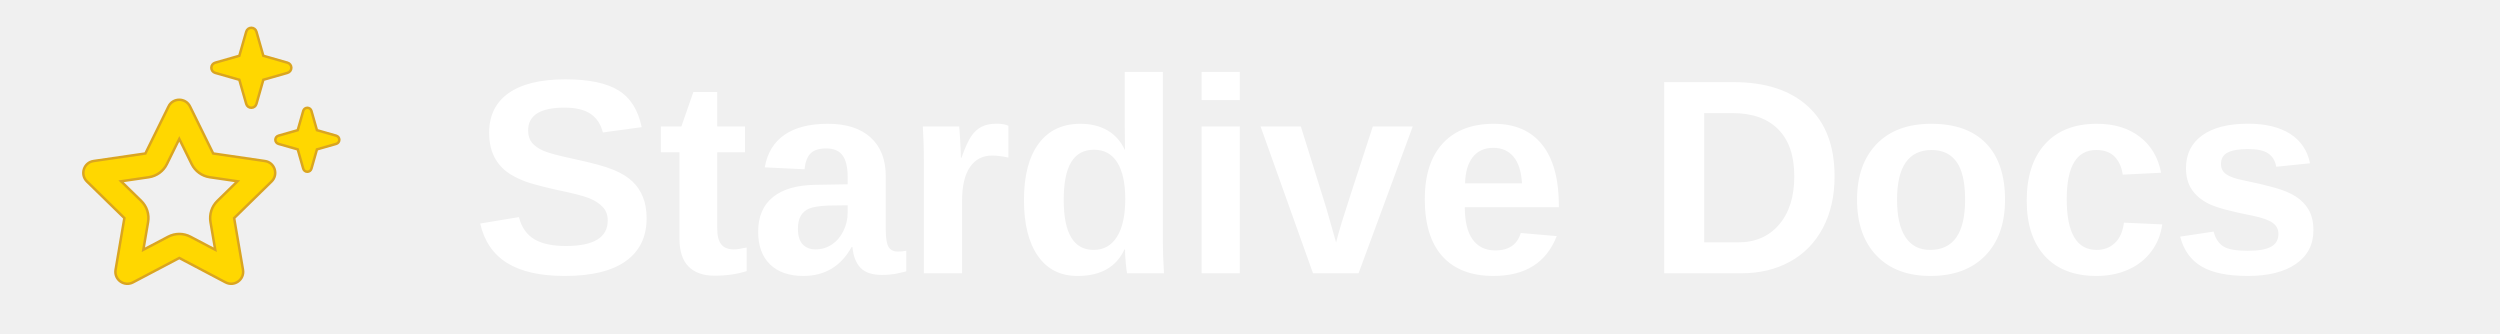
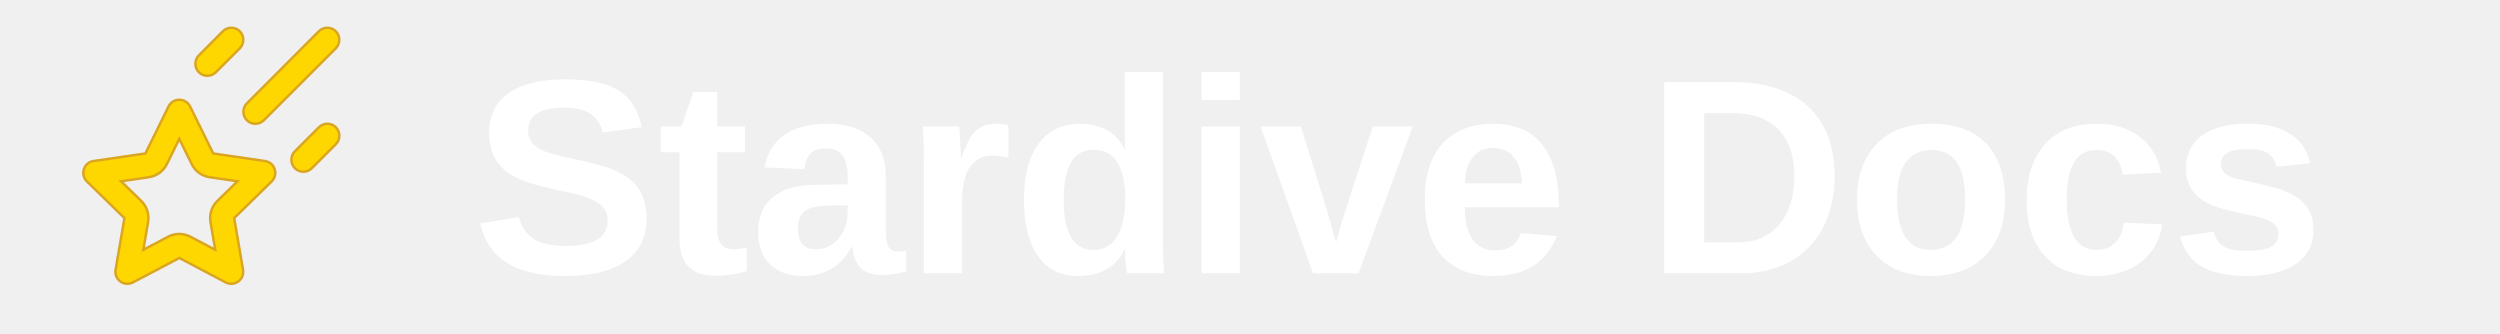
<svg xmlns="http://www.w3.org/2000/svg" width="450" height="60" viewBox="0 0 450 60">
  <g transform="translate(15, 5) scale(0.09)">
-     <path d="M325.8 152.3c1.3 4.6 5.5 7.7 10.2 7.7s8.9-3.1 10.2-7.7L360 104l48.3-13.8c4.6-1.3 7.7-5.5 7.7-10.2s-3.1-8.9-7.7-10.2L360 56 346.2 7.7C344.9 3.1 340.7 0 336 0s-8.9 3.1-10.2 7.7L312 56 263.7 69.8c-4.6 1.3-7.7 5.5-7.7 10.2s3.1 8.9 7.7 10.2L312 104l13.8 48.3zM115.7 346.2L75.5 307l55.5-8.1c15.6-2.3 29.2-12.1 36.1-26.3l24.8-50.3 24.8 50.3c7 14.2 20.5 24 36.1 26.3l55.5 8.1-40.2 39.2c-11.3 11-16.4 26.9-13.8 42.4l9.5 55.4-49.5-26.1c-14-7.4-30.7-7.4-44.7 0L120 444l9.5-55.4c2.7-15.6-2.5-31.4-13.8-42.4zm54.7-188.8l-46.3 94L20.5 266.5C.9 269.3-7 293.5 7.2 307.4l74.9 73.2L64.5 483.9c-3.4 19.6 17.2 34.6 34.8 25.3l92.6-48.8 92.6 48.8c17.6 9.3 38.2-5.7 34.8-25.3L301.6 380.6l74.9-73.2c14.2-13.9 6.4-38.1-13.3-40.9L259.7 251.4l-46.3-94c-8.8-17.9-34.3-17.9-43.1 0zm258.4 85.8l11 38.6c1 3.6 4.4 6.2 8.2 6.2s7.1-2.5 8.2-6.2l11-38.6 38.6-11c3.6-1 6.2-4.4 6.2-8.2s-2.5-7.1-6.2-8.2l-38.6-11-11-38.6c-1-3.6-4.4-6.2-8.2-6.2s-7.1 2.5-8.2 6.2l-11 38.6-38.6 11c-3.6 1-6.2 4.4-6.2 8.2s2.5 7.1 6.2 8.2l38.6 11 Z" fill="#FFD700" stroke="#DAA520" stroke-width="5" />
+     <path d="M313 41L265 89c-9.4 9.4-24.6 9.4-33.9 0s-9.4-24.6 0-33.9L279 7c9.4-9.4 24.6-9.4 33.9 0s9.4 24.6 0 33.9zM129.5 388.7L120 444l49.5-26.1c14-7.4 30.7-7.4 44.7 0L263.8 444l-9.5-55.4c-2.7-15.6 2.5-31.4 13.8-42.4L308.3 307l-55.5-8.1c-15.6-2.3-29.2-12.1-36.1-26.3l-24.8-50.3-24.8 50.3c-7 14.2-20.5 24-36.1 26.3L75.5 307l40.2 39.2c11.3 11 16.4 26.9 13.8 42.4zm-5.4-137.3l46.3-94c8.8-17.9 34.3-17.9 43.1 0l46.3 94 103.5 15.1c19.7 2.9 27.5 27 13.3 40.9l-74.9 73.2 17.7 103.3c3.4 19.6-17.2 34.6-34.8 25.3l-92.6-48.8L99.3 509.2c-17.6 9.3-38.2-5.7-34.8-25.3L82.2 380.6 7.2 307.4C-7 293.5 .9 269.3 20.5 266.5l103.5-15.1zM505 199c9.4 9.4 9.4 24.6 0 33.9l-48 48c-9.4 9.4-24.6 9.4-33.9 0s-9.4-24.6 0-33.9l48-48c9.4-9.4 24.6-9.4 33.9 0zM505 41L361 185c-9.4 9.4-24.6 9.4-33.9 0s-9.4-24.6 0-33.9L471 7c9.4-9.4 24.6-9.4 33.9 0s9.4 24.6 0 33.9 Z" fill="#FFD700" stroke="#DAA520" stroke-width="5" />
  </g>
  <text x="85" y="35" font-family="Arial, Helvetica, sans-serif" font-size="50" font-weight="bold" fill="#FFFFFF" dominant-baseline="middle" text-anchor="start">
    Stardive Docs
  </text>
</svg>
